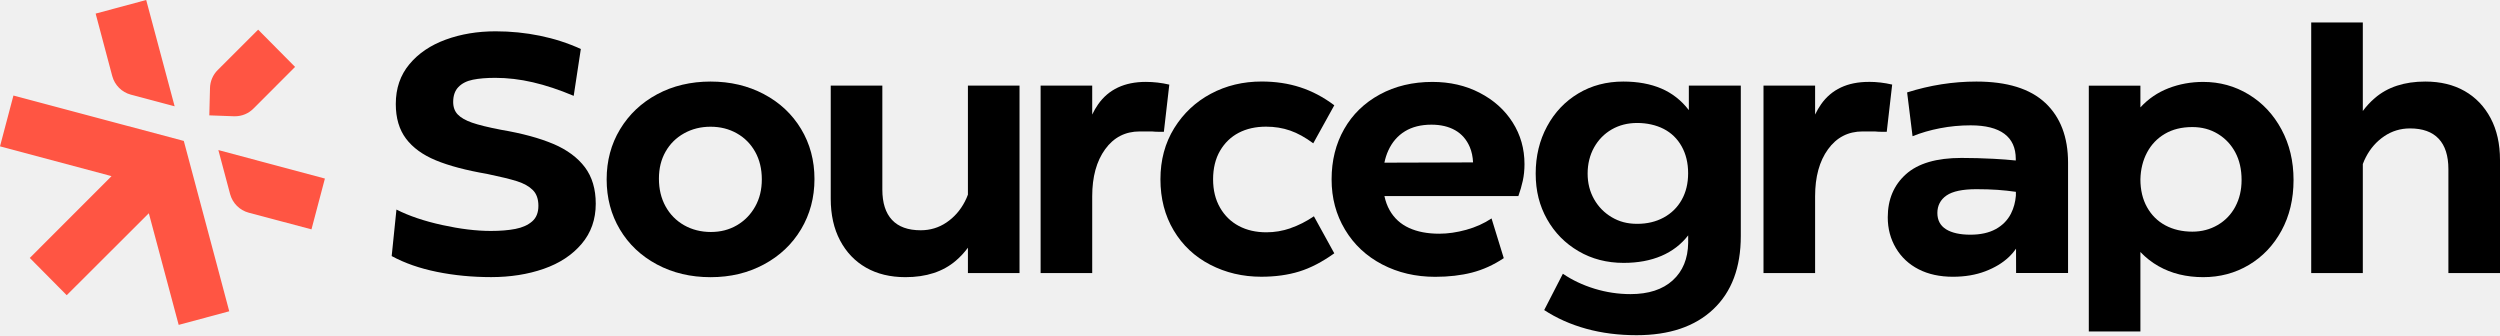
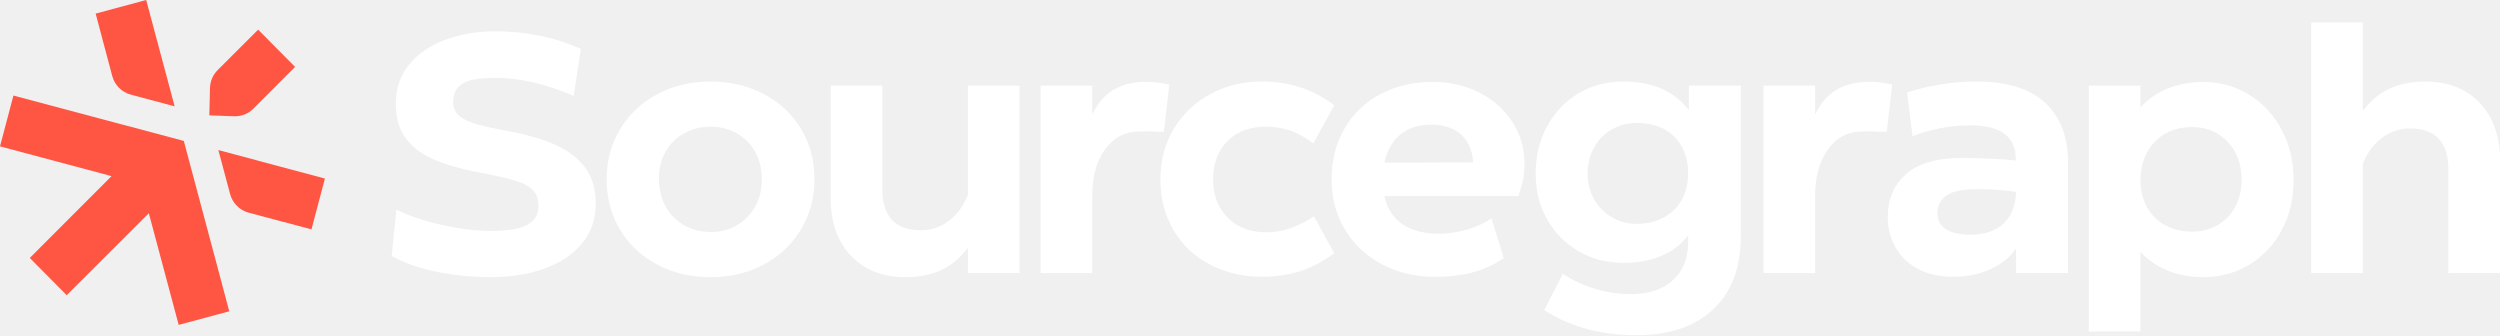
<svg xmlns="http://www.w3.org/2000/svg" id="Layer_2" width="220" viewBox="0 0 1192.74 159.92">
  <defs>
    <style>.cls-1{fill:#ff5543;}</style>
  </defs>
  <g id="Flattened">
-     <g id="primary-light-mode">
+     <g id="primary-light-mode" fill="#fff">
      <path d="M264.08,68.72c-6.54-2.81-14.88-5.07-25.03-6.8-6.16-1.19-10.77-2.32-13.85-3.4-3.08-1.08-5.35-2.38-6.8-3.89-1.46-1.51-2.19-3.51-2.19-5.99,0-3.02.83-5.4,2.51-7.13,1.67-1.73,3.97-2.89,6.88-3.48,2.92-.59,6.48-.89,10.69-.89,5.83,0,11.8.7,17.9,2.11,6.1,1.41,12.61,3.56,19.52,6.48l3.4-22.36c-6.16-2.81-12.66-4.91-19.52-6.32-6.86-1.4-13.91-2.11-21.14-2.11-8.64,0-16.58,1.32-23.81,3.97-7.24,2.65-13.02,6.56-17.33,11.75-4.32,5.18-6.48,11.5-6.48,18.95,0,6.7,1.62,12.21,4.86,16.52,3.24,4.32,7.99,7.78,14.26,10.37,6.26,2.59,14.42,4.75,24.46,6.48,6.26,1.3,11.02,2.46,14.26,3.48,3.24,1.03,5.75,2.43,7.53,4.21s2.67,4.29,2.67,7.53-1,5.73-3,7.45c-2,1.73-4.64,2.92-7.94,3.56-3.3.65-7.21.97-11.75.97-6.91,0-14.66-.94-23.25-2.83-8.59-1.89-15.85-4.35-21.79-7.37l-2.27,22.19c6.16,3.35,13.34,5.86,21.55,7.53,8.21,1.67,16.85,2.51,25.92,2.51s17.55-1.32,25.11-3.97c7.56-2.64,13.58-6.61,18.06-11.91,4.48-5.29,6.72-11.66,6.72-19.12,0-7.02-1.73-12.82-5.18-17.42-3.46-4.59-8.45-8.29-14.98-11.1Z" />
      <path d="M364.43,44.9c-7.56-3.99-16.04-5.99-25.43-5.99s-18.01,2.03-25.51,6.08c-7.51,4.05-13.39,9.61-17.66,16.69-4.27,7.08-6.4,15.04-6.4,23.9s2.11,16.82,6.32,23.89c4.21,7.08,10.1,12.64,17.66,16.69,7.56,4.05,16.09,6.08,25.6,6.08s17.87-2.03,25.43-6.08c7.56-4.05,13.47-9.64,17.74-16.77,4.26-7.13,6.4-15.12,6.4-23.98s-2.13-16.82-6.4-23.9c-4.27-7.07-10.18-12.61-17.74-16.6ZM360.3,98.53c-2.11,3.78-5,6.75-8.67,8.91-3.67,2.16-7.83,3.24-12.47,3.24s-9.02-1.08-12.8-3.24c-3.78-2.16-6.72-5.16-8.83-8.99-2.11-3.83-3.16-8.23-3.16-13.2s1.05-9.15,3.16-12.88,5.05-6.64,8.83-8.75c3.78-2.11,7.99-3.16,12.64-3.16s8.83,1.05,12.55,3.16c3.73,2.11,6.64,5.05,8.75,8.83,2.11,3.78,3.16,8.16,3.16,13.12s-1.05,9.18-3.16,12.96Z" />
      <path d="M461.79,92.86c-.41,1.13-.9,2.24-1.46,3.31-2.16,4.16-5.08,7.48-8.75,9.96-3.67,2.49-7.78,3.73-12.31,3.73-6.05,0-10.61-1.65-13.69-4.94-3.08-3.29-4.62-8.13-4.62-14.5v-49.57h-24.62v53.95c0,7.67,1.48,14.31,4.46,19.93,2.97,5.62,7.1,9.94,12.39,12.96,5.29,3.02,11.56,4.54,18.79,4.54,9.94,0,17.95-2.62,24.06-7.86,2.18-1.87,4.09-3.94,5.75-6.19v12.1h24.62V40.85h-24.62v52.01Z" />
      <path d="M557.86,40.37c-3.67-.86-7.4-1.3-11.18-1.3-10.15,0-17.74,3.56-22.76,10.69-1.05,1.49-1.99,3.12-2.83,4.89v-13.8h-24.62v89.42h24.62v-36.61c0-9.29,2.05-16.77,6.16-22.44,4.1-5.67,9.61-8.51,16.53-8.51h5.83c.97.11,1.94.16,2.92.16h2.75l2.59-22.52Z" />
      <path d="M615.69,108.89c-3.78,1.3-7.61,1.94-11.5,1.94-4.97,0-9.34-1-13.12-3-3.78-2-6.78-4.91-8.99-8.75-2.21-3.83-3.32-8.34-3.32-13.53s1.11-9.83,3.32-13.61c2.21-3.78,5.18-6.64,8.91-8.59,3.73-1.94,8.07-2.92,13.04-2.92,4.1,0,7.94.62,11.5,1.86,3.56,1.24,7.23,3.27,11.02,6.08l10.04-18.14c-5.18-3.89-10.61-6.75-16.28-8.59-5.67-1.84-11.8-2.75-18.39-2.75-8.86,0-16.93,1.94-24.22,5.83-7.29,3.89-13.12,9.37-17.5,16.44-4.37,7.08-6.56,15.2-6.56,24.38s2.11,17.31,6.32,24.38c4.21,7.08,10.02,12.53,17.41,16.36,7.4,3.83,15.53,5.75,24.38,5.75,6.69,0,12.74-.84,18.14-2.51,5.4-1.67,10.96-4.56,16.69-8.67l-9.72-17.66c-3.67,2.49-7.4,4.37-11.18,5.67Z" />
      <path d="M705.93,44.26c-6.7-3.46-14.2-5.18-22.52-5.18-9.4,0-17.77,2-25.11,5.99-7.35,4-13.02,9.5-17.01,16.52-4,7.02-5.99,15.01-5.99,23.98s2.13,16.85,6.4,23.98c4.26,7.13,10.18,12.66,17.74,16.61,7.56,3.94,15.98,5.91,25.27,5.91,6.48,0,12.34-.68,17.58-2.03,5.24-1.35,10.29-3.64,15.15-6.88l-5.83-18.95c-3.56,2.38-7.59,4.19-12.07,5.43-4.48,1.24-8.78,1.86-12.88,1.86-5.62,0-10.42-.92-14.42-2.75-4-1.83-7.08-4.64-9.23-8.42-1.14-1.99-1.97-4.27-2.51-6.8h63.91c.86-2.37,1.56-4.8,2.11-7.29.54-2.48.81-5.13.81-7.94,0-7.34-1.89-13.99-5.67-19.93-3.78-5.94-9.02-10.64-15.71-14.09ZM670.29,62.64c3.46-2.11,7.67-3.16,12.64-3.16,4.43,0,8.21.89,11.34,2.67,3.13,1.78,5.45,4.46,6.97,8.02.91,2.16,1.43,4.6,1.55,7.31l-42.3.13c.43-2.09,1.05-4.03,1.87-5.82,1.84-3.99,4.48-7.05,7.94-9.15Z" />
      <path d="M805.72,52.52c-3.56-4.64-7.94-8.07-13.12-10.29-5.18-2.21-11.23-3.32-18.14-3.32-7.99,0-15.15,1.89-21.46,5.67-6.32,3.78-11.29,9.02-14.9,15.71-3.62,6.7-5.43,14.2-5.43,22.52s1.81,15.36,5.43,21.79c3.62,6.43,8.61,11.5,14.99,15.23,6.37,3.73,13.55,5.59,21.55,5.59,6.8,0,12.8-1.11,17.98-3.32,5.18-2.21,9.45-5.48,12.8-9.8v3.56c-.11,7.56-2.57,13.53-7.37,17.9-4.81,4.37-11.53,6.56-20.17,6.56-5.83,0-11.56-.87-17.17-2.59-5.62-1.73-10.64-4.11-15.07-7.13l-8.91,17.33c5.94,3.89,12.61,6.86,20.01,8.91,7.4,2.05,15.41,3.08,24.06,3.08,15.66,0,27.86-4.13,36.61-12.39s13.12-19.9,13.12-34.91V40.85h-24.79v11.66ZM802.32,95.37c-2.05,3.62-4.91,6.43-8.59,8.42-3.67,2-7.88,3-12.63,3s-8.59-1.05-12.15-3.16c-3.56-2.11-6.37-4.97-8.42-8.59-2.05-3.62-3.08-7.69-3.08-12.23s1.03-8.8,3.08-12.47c2.05-3.67,4.86-6.53,8.42-8.59,3.56-2.05,7.61-3.08,12.15-3.08s8.96.95,12.63,2.83c3.67,1.89,6.53,4.67,8.59,8.34,2.05,3.67,3.08,7.94,3.08,12.8s-1.03,9.1-3.08,12.72Z" />
      <path d="M891.58,39.07c-10.15,0-17.74,3.56-22.76,10.69-1.05,1.49-1.99,3.12-2.84,4.89v-13.8h-24.62v89.42h24.62v-36.61c0-9.29,2.05-16.77,6.16-22.44,4.1-5.67,9.61-8.51,16.52-8.51h5.83c.97.11,1.94.16,2.92.16h2.75l2.59-22.52c-3.67-.86-7.4-1.3-11.18-1.3Z" />
      <path d="M975.82,49.12c-7.24-6.8-18.2-10.21-32.89-10.21-11.12,0-22.14,1.73-33.05,5.18l2.59,20.9c3.99-1.62,8.37-2.89,13.12-3.81,4.75-.92,9.61-1.38,14.58-1.38,7.13,0,12.5,1.35,16.12,4.05,3.62,2.7,5.43,6.7,5.43,11.99v.73c-3.27-.34-6.8-.61-10.61-.81-5.24-.27-10.34-.41-15.31-.41-11.88,0-20.71,2.59-26.49,7.78-5.78,5.18-8.67,12.04-8.67,20.57,0,5.4,1.3,10.29,3.89,14.66s6.21,7.75,10.85,10.12c4.64,2.38,10.1,3.56,16.36,3.56,5.72,0,10.85-.87,15.39-2.59,4.54-1.73,8.26-3.97,11.18-6.72,1.39-1.31,2.56-2.68,3.53-4.1l.03,11.63h24.79v-52.65c0-12.2-3.62-21.71-10.85-28.51ZM959.46,101.85c-1.62,3.19-4.05,5.67-7.29,7.45-3.24,1.78-7.29,2.67-12.15,2.67s-8.83-.86-11.58-2.59c-2.75-1.73-4.13-4.32-4.13-7.78s1.46-6.34,4.37-8.34c2.92-2,7.67-3,14.26-3,3.67,0,7.05.11,10.12.32,2.98.21,5.88.53,8.71.94v1.84c-.26,3.12-1.03,5.95-2.32,8.49Z" />
      <path d="M1072.86,45.07c-6.59-4-13.83-5.99-21.71-5.99-5.83,0-11.34,1-16.52,3-5.18,2-9.67,5.05-13.45,9.15v-10.37h-24.62v117.29h24.62v-37.91c2.59,2.7,5.45,4.94,8.59,6.72,3.13,1.78,6.48,3.11,10.04,3.97,3.56.86,7.34,1.3,11.34,1.3,7.99,0,15.25-1.94,21.79-5.83,6.53-3.89,11.72-9.34,15.55-16.36,3.83-7.02,5.75-15.07,5.75-24.14s-1.92-17.01-5.75-24.14c-3.83-7.13-9.05-12.69-15.63-16.69ZM1066.46,98.61c-2,3.73-4.81,6.64-8.42,8.75-3.62,2.11-7.64,3.16-12.07,3.16-4.86,0-9.15-1-12.88-3-3.73-2-6.64-4.89-8.75-8.67-2.11-3.78-3.16-8.21-3.16-13.28.11-4.75,1.16-9.02,3.16-12.8,2-3.78,4.83-6.75,8.5-8.91,3.67-2.16,8.04-3.24,13.12-3.24,4.54,0,8.59,1.08,12.15,3.24,3.56,2.16,6.34,5.1,8.34,8.83,2,3.73,3,8.13,3,13.2,0,4.75-1,8.99-3,12.72Z" />
      <path d="M1188.28,56.41c-2.97-5.61-7.1-9.93-12.39-12.96-5.29-3.02-11.56-4.54-18.79-4.54-9.94,0-17.96,2.62-24.06,7.86-2.18,1.87-4.09,3.94-5.75,6.19V10.72h-24.62v119.56h24.62v-52.01c.41-1.13.9-2.24,1.46-3.31,2.16-4.16,5.08-7.48,8.75-9.96,3.67-2.48,7.78-3.73,12.31-3.73,6.05,0,10.61,1.65,13.69,4.94,3.08,3.29,4.62,8.13,4.62,14.5v49.57h24.62v-53.95c0-7.67-1.49-14.31-4.46-19.93Z" />
      <path class="cls-1" d="M62.41,45.15l20.91,5.57L69.75,0l-24.12,6.49,7.92,29.78c1.15,4.33,4.55,7.73,8.86,8.88Z" />
      <polygon class="cls-1" points="70.36 102.38 71 101.74 71.24 102.61 85.25 155 109.37 148.51 103.47 126.33 87.69 67.24 6.41 45.58 0 69.82 52.33 83.8 53.2 84.04 52.57 84.68 14.21 123.07 31.83 140.84 70.36 102.38" />
      <path class="cls-1" d="M104.18,71.6l5.6,20.99c1.16,4.33,4.55,7.73,8.87,8.88l29.95,7.96,6.41-24.24-50.82-13.59Z" />
      <path class="cls-1" d="M99.87,55.04l11.78.43c.15,0,.3,0,.45,0,3.33,0,6.46-1.3,8.81-3.66l19.87-19.89-17.62-17.77-19.29,19.26c-2.29,2.29-3.6,5.33-3.68,8.58l-.33,13.05Z" />
    </g>
  </g>
</svg>
